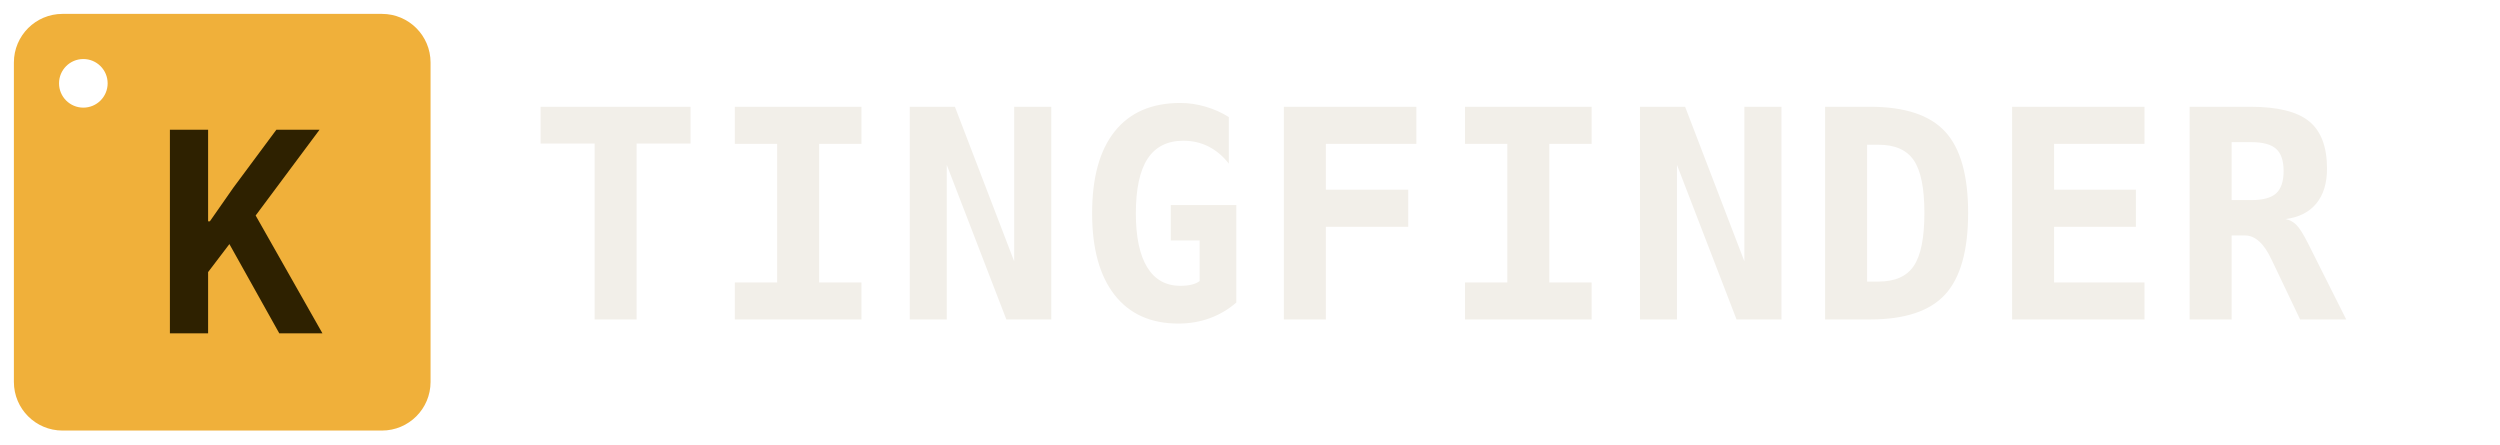
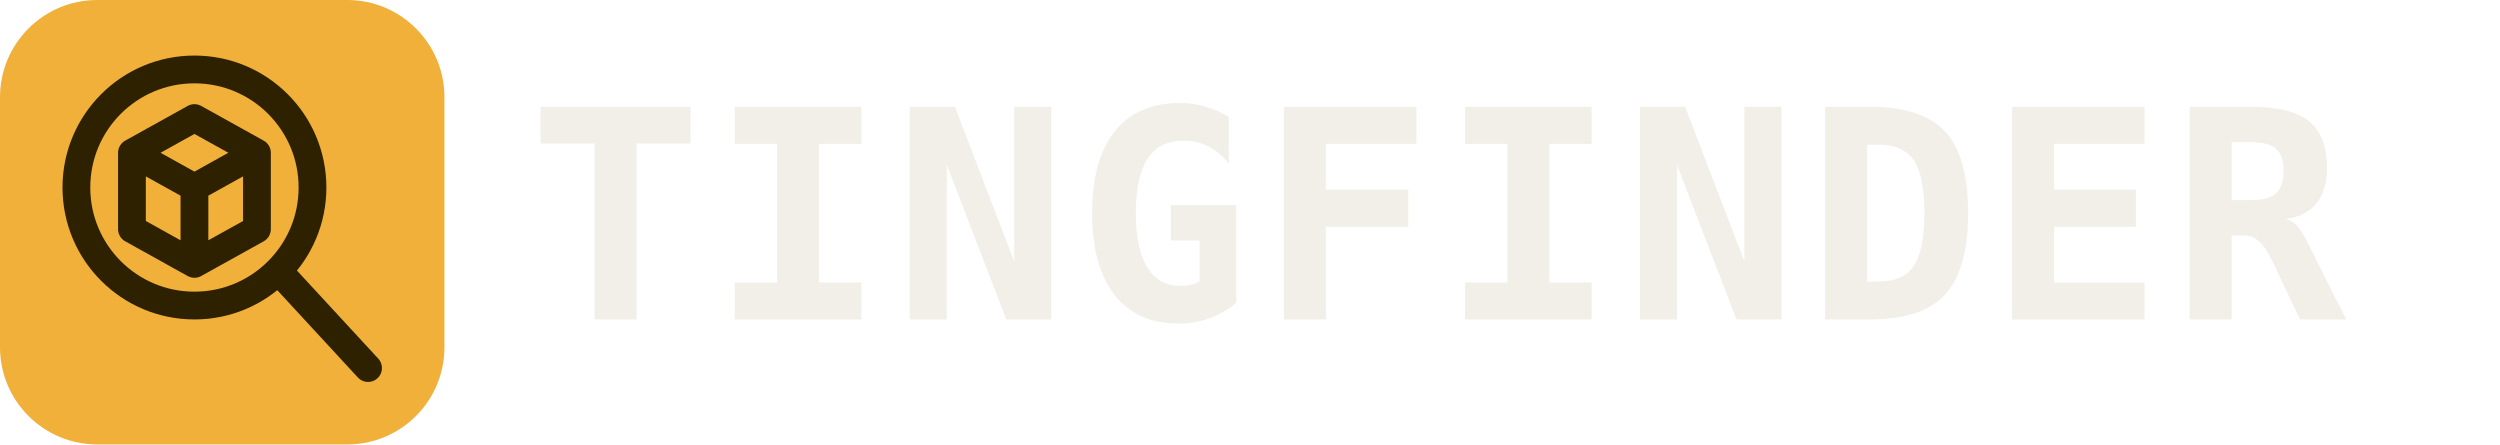
- <svg xmlns="http://www.w3.org/2000/svg" width="360" height="64" viewBox="0 0 360 64" role="img" aria-label="Tingfinder">
-   <path d="M9 2H55A7 7 0 0 1 62 9V55A7 7 0 0 1 55 62H9A7 7 0 0 1 2 55V9A7 7 0 0 1 9 2ZM12 8.5A3.5 3.5 0 1 0 12 15.5A3.5 3.5 0 1 0 12 8.5Z" fill="#F0B03A" fill-rule="evenodd" />
-   <path d="M277 306 204 210V0H73V698H204V384H210L291 500L438 698H586L367 404L596 0H448Z" fill="#2E2100" transform="translate(21.4 48) scale(0.042 -0.042)" />
-   <text x="76" y="46" fill="#F2EFE9" font-family="IBM Plex Mono, monospace" font-size="42" font-weight="600" letter-spacing="1">TINGFINDER</text>
+ <svg xmlns="http://www.w3.org/2000/svg" width="450" height="80" viewBox="0 0 360 64" role="img" aria-label="Tingfinder">
+   <rect width="64" height="64" rx="14" fill="#F0B03A" />
+   <g fill="none" stroke="#2E2100" stroke-width="4" stroke-linecap="round" stroke-linejoin="round">
+     <circle cx="28" cy="27" r="17" />
+     <path d="m41 40 12 13 M19 22l9-5 9 5v11l-9 5-9-5Z M19 22l9 5 9-5 M28 27v11" />
+   </g>
+   <g fill="#F2EFE9">
+     <text x="76" y="46" font-family="IBM Plex Mono, monospace" font-size="42" font-weight="600" letter-spacing="1">TINGFINDER</text>
+   </g>
</svg>
